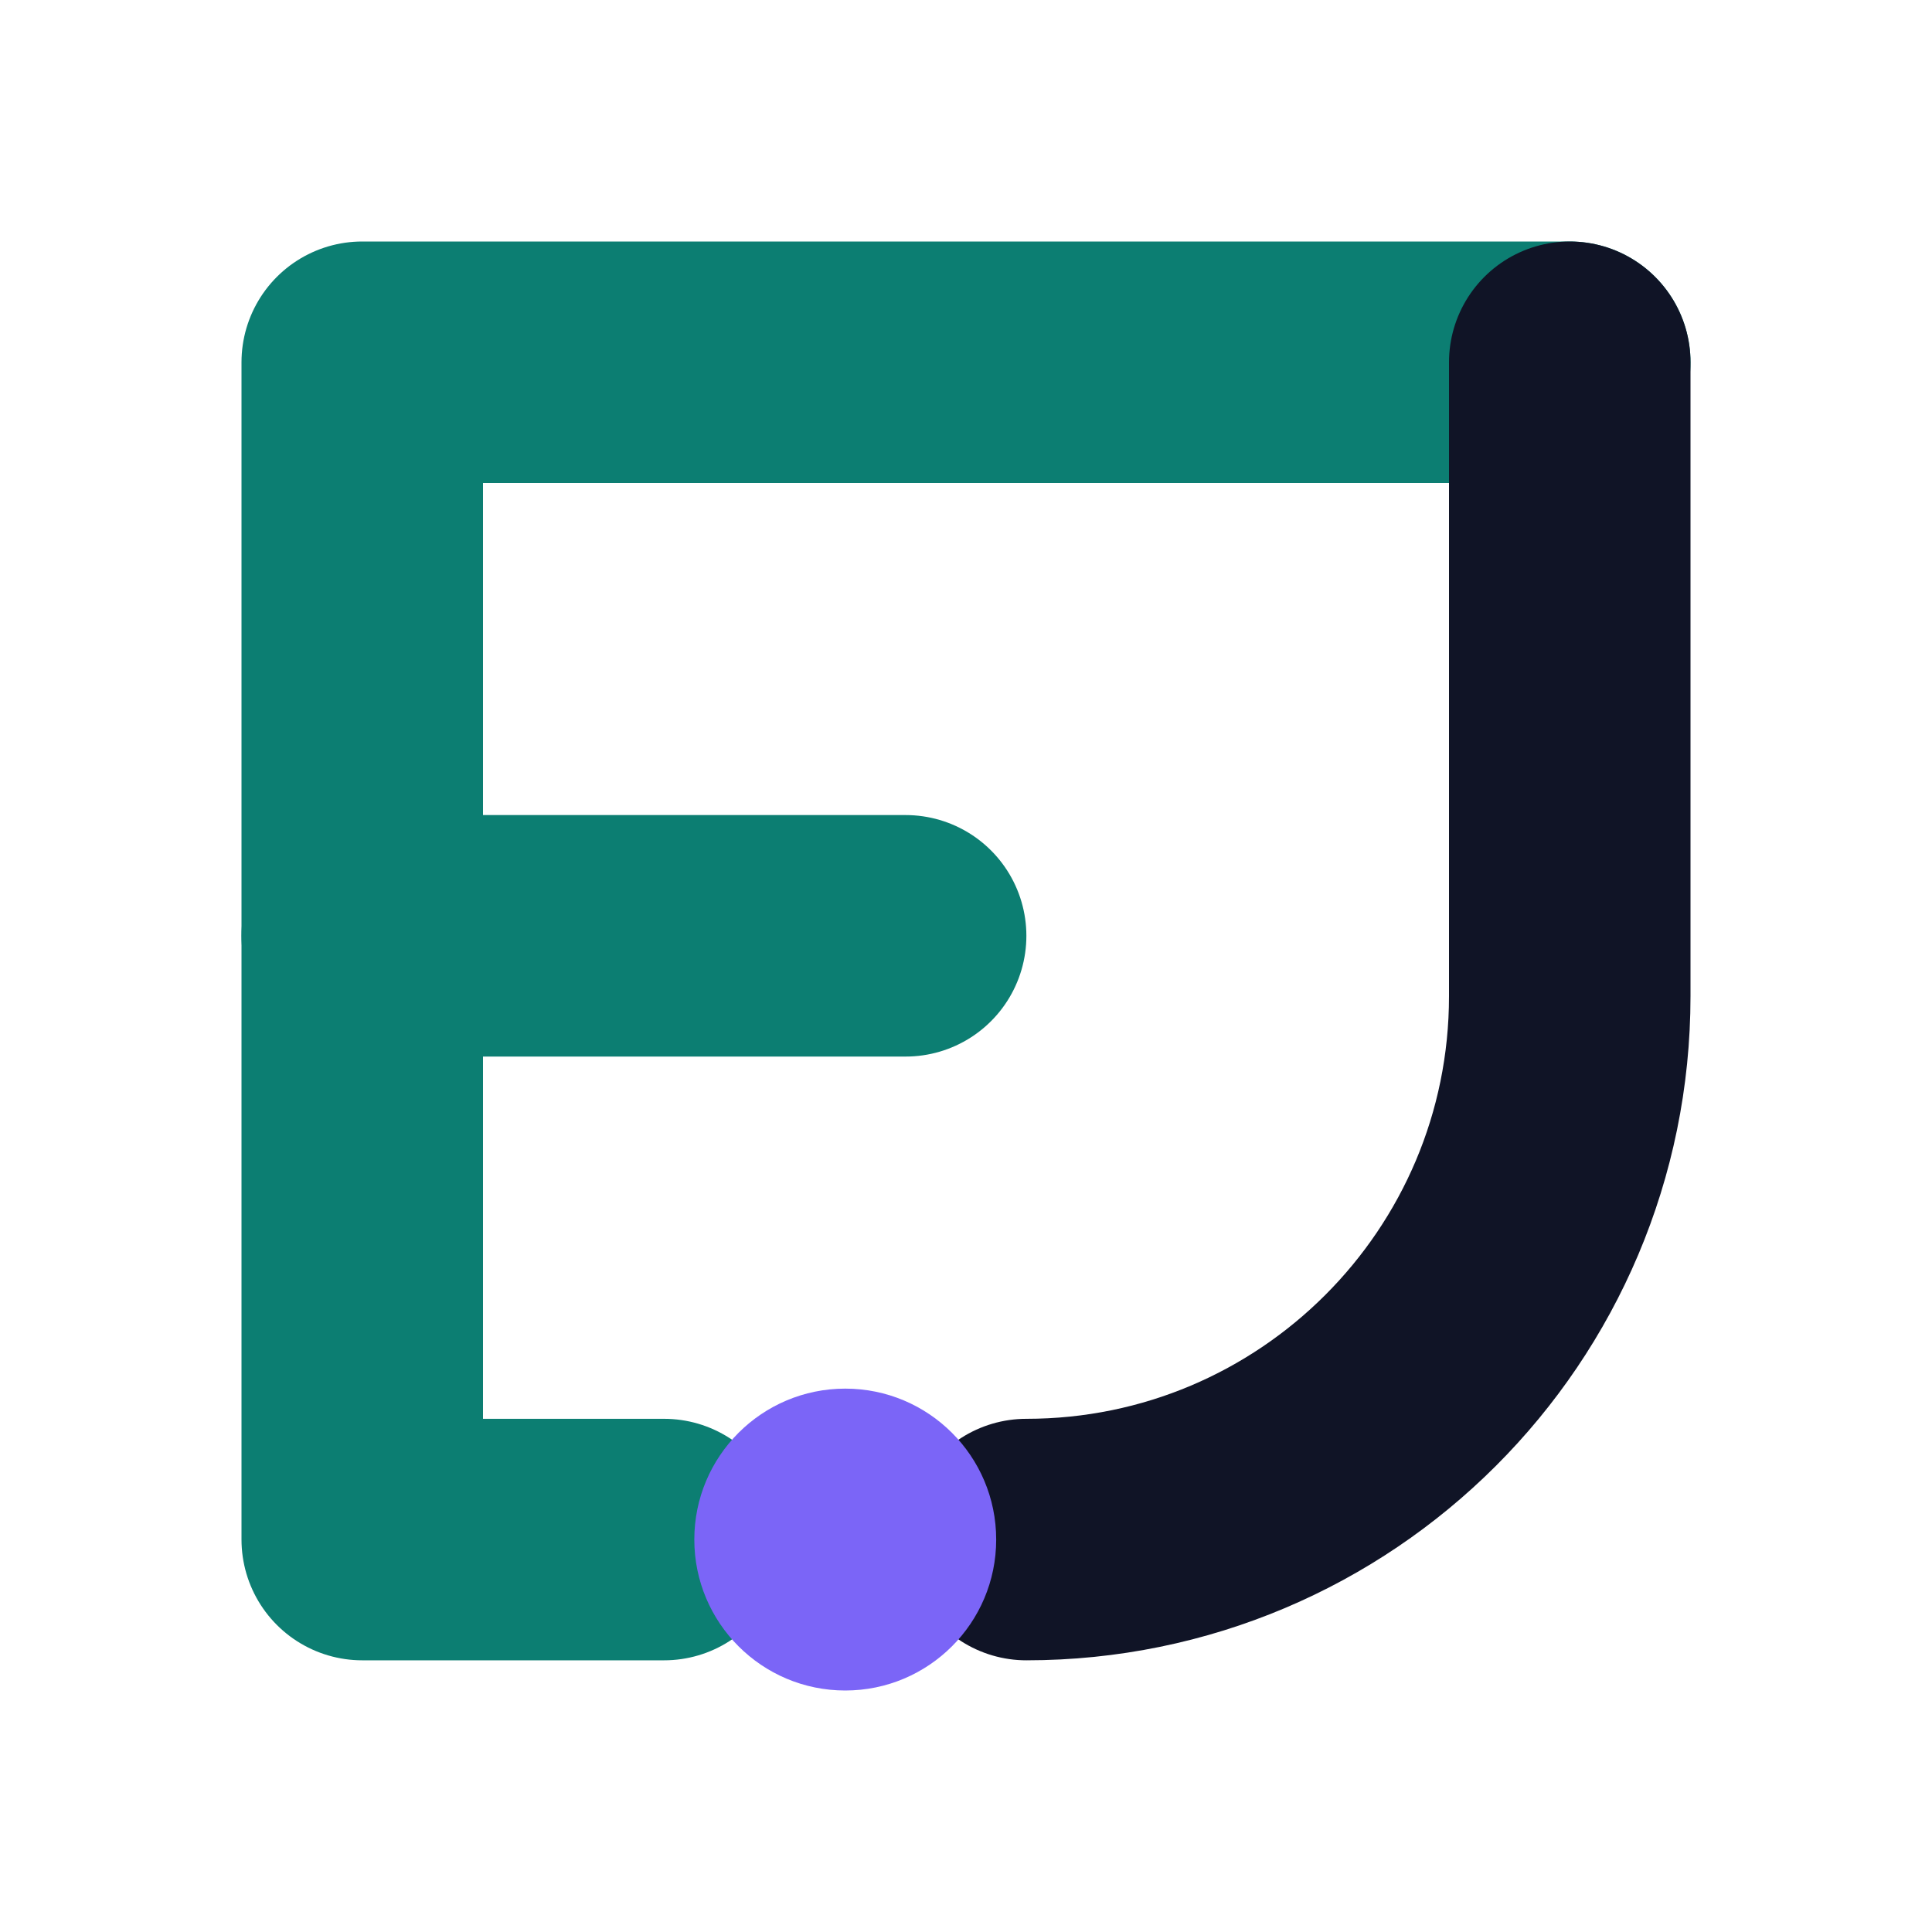
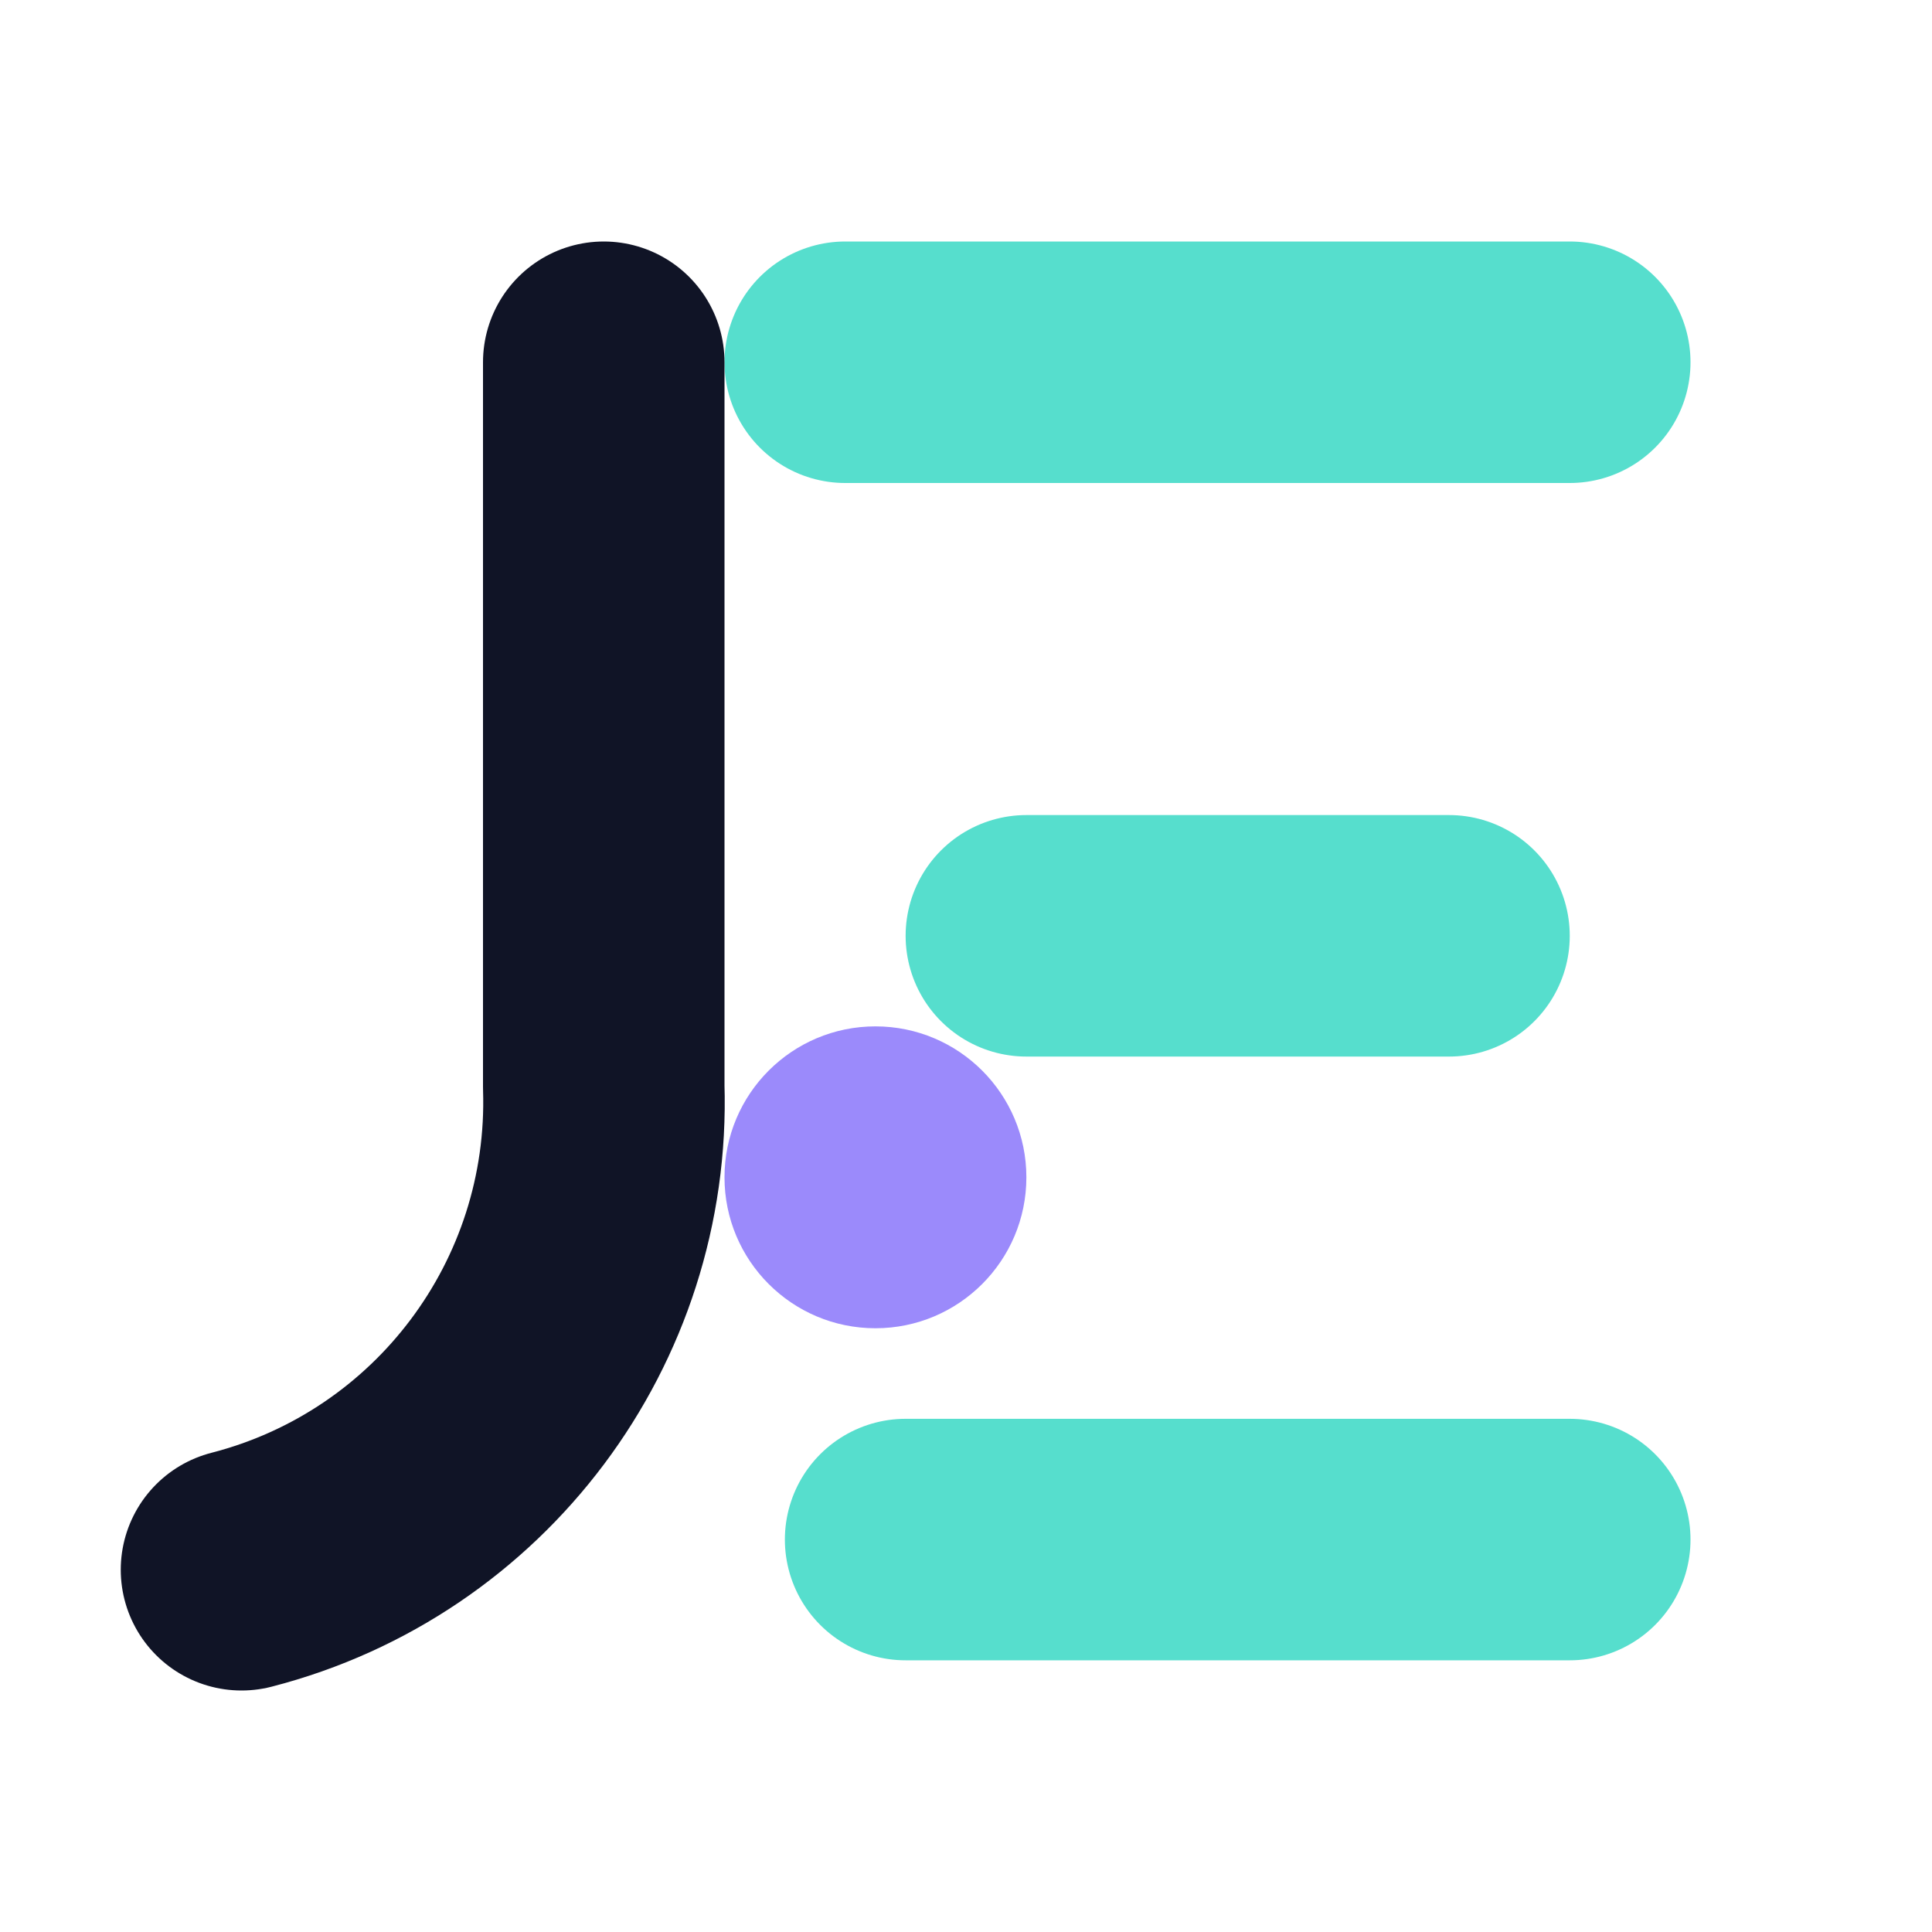
<svg xmlns="http://www.w3.org/2000/svg" viewBox="0 0 64 64" width="64" height="64" preserveAspectRatio="xMidYMid meet" role="img" aria-label="JUNE">
  <g fill="none" stroke-width="8" stroke-linecap="round" stroke-linejoin="round">
-     <path stroke="#0C7E72" d="M52 12 H12 V51 H22" />
-     <path stroke="#0C7E72" d="M12 31 H30" />
-     <path stroke="#101426" d="M52 12 V33 A18 18 0 0 1 34 51" />
+     <path stroke="#56DECD" d="M28 12 H52" />
+     <path stroke="#56DECD" d="M34 31 H48" />
+     <path stroke="#56DECD" d="M30 51 H52" />
  </g>
-   <circle cx="28" cy="51" r="5" fill="#7B65F7" />
+   <circle cx="29" cy="39" r="5" fill="#9B8AFB" />
+   <g fill="none" stroke-width="8" stroke-linecap="round" stroke-linejoin="round">
+     <path stroke="#101426" d="M20 12 V36 A16 16 0 0 1 8 52" />
+   </g>
</svg>
